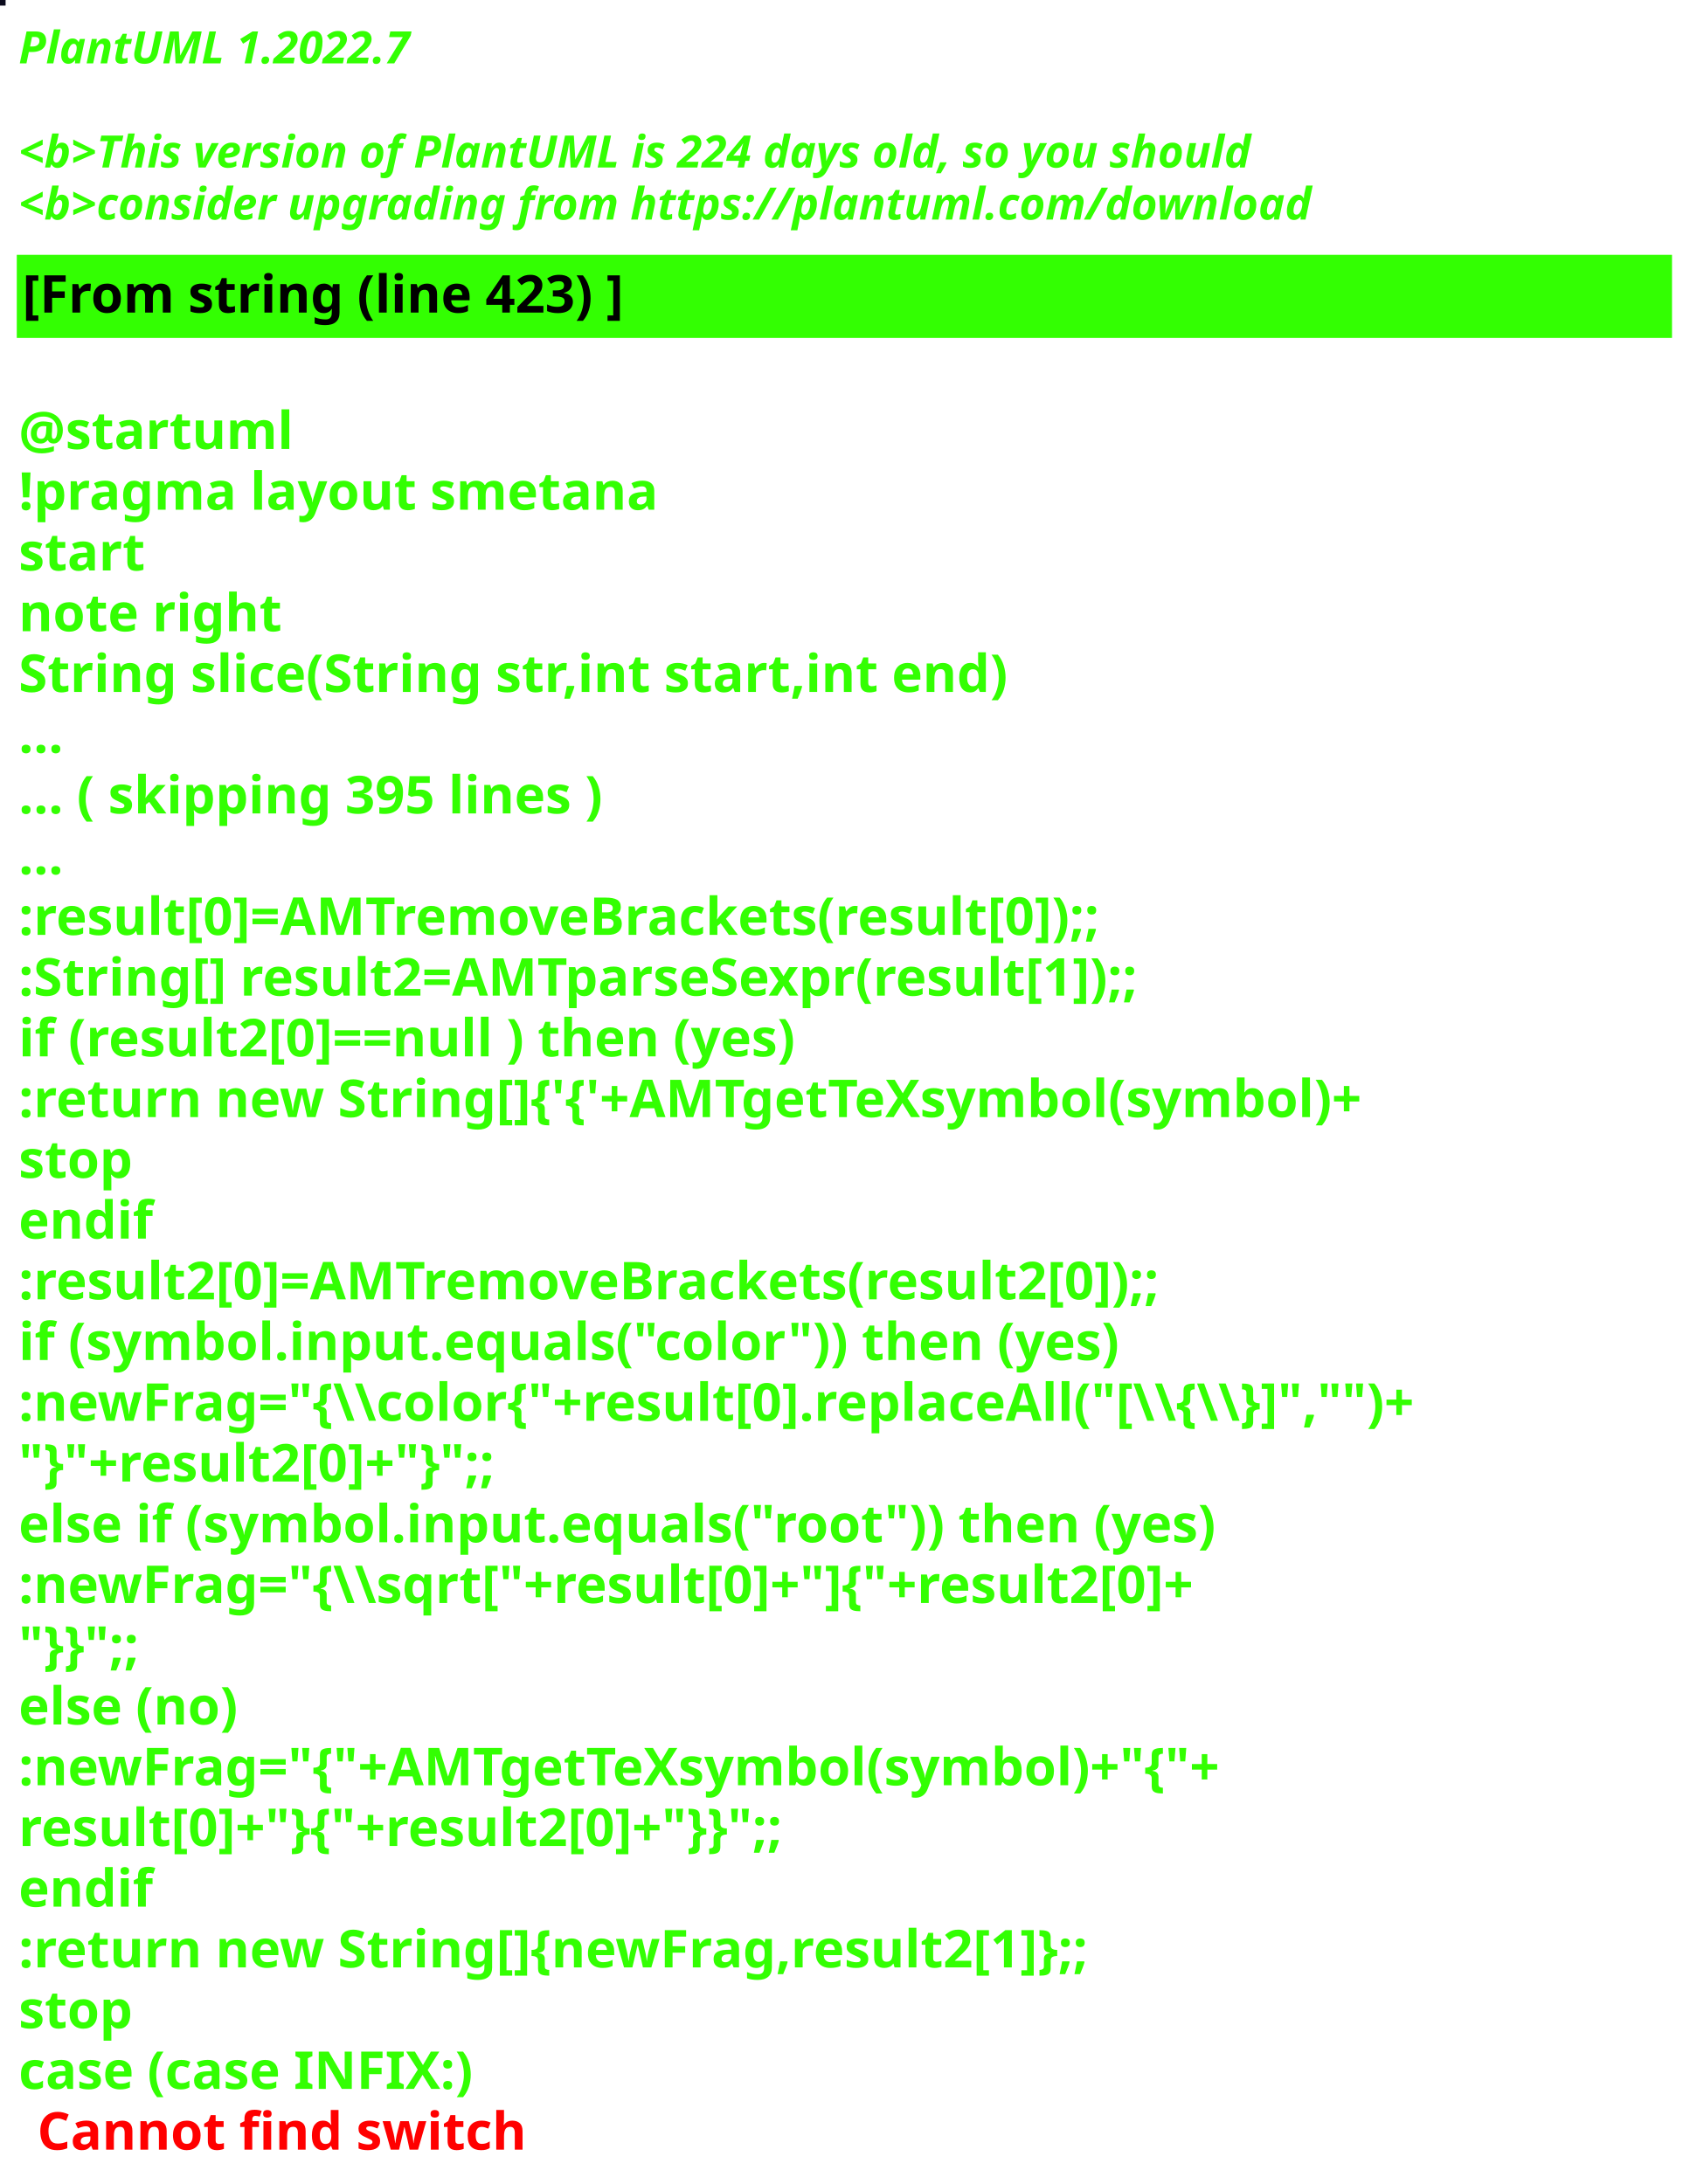
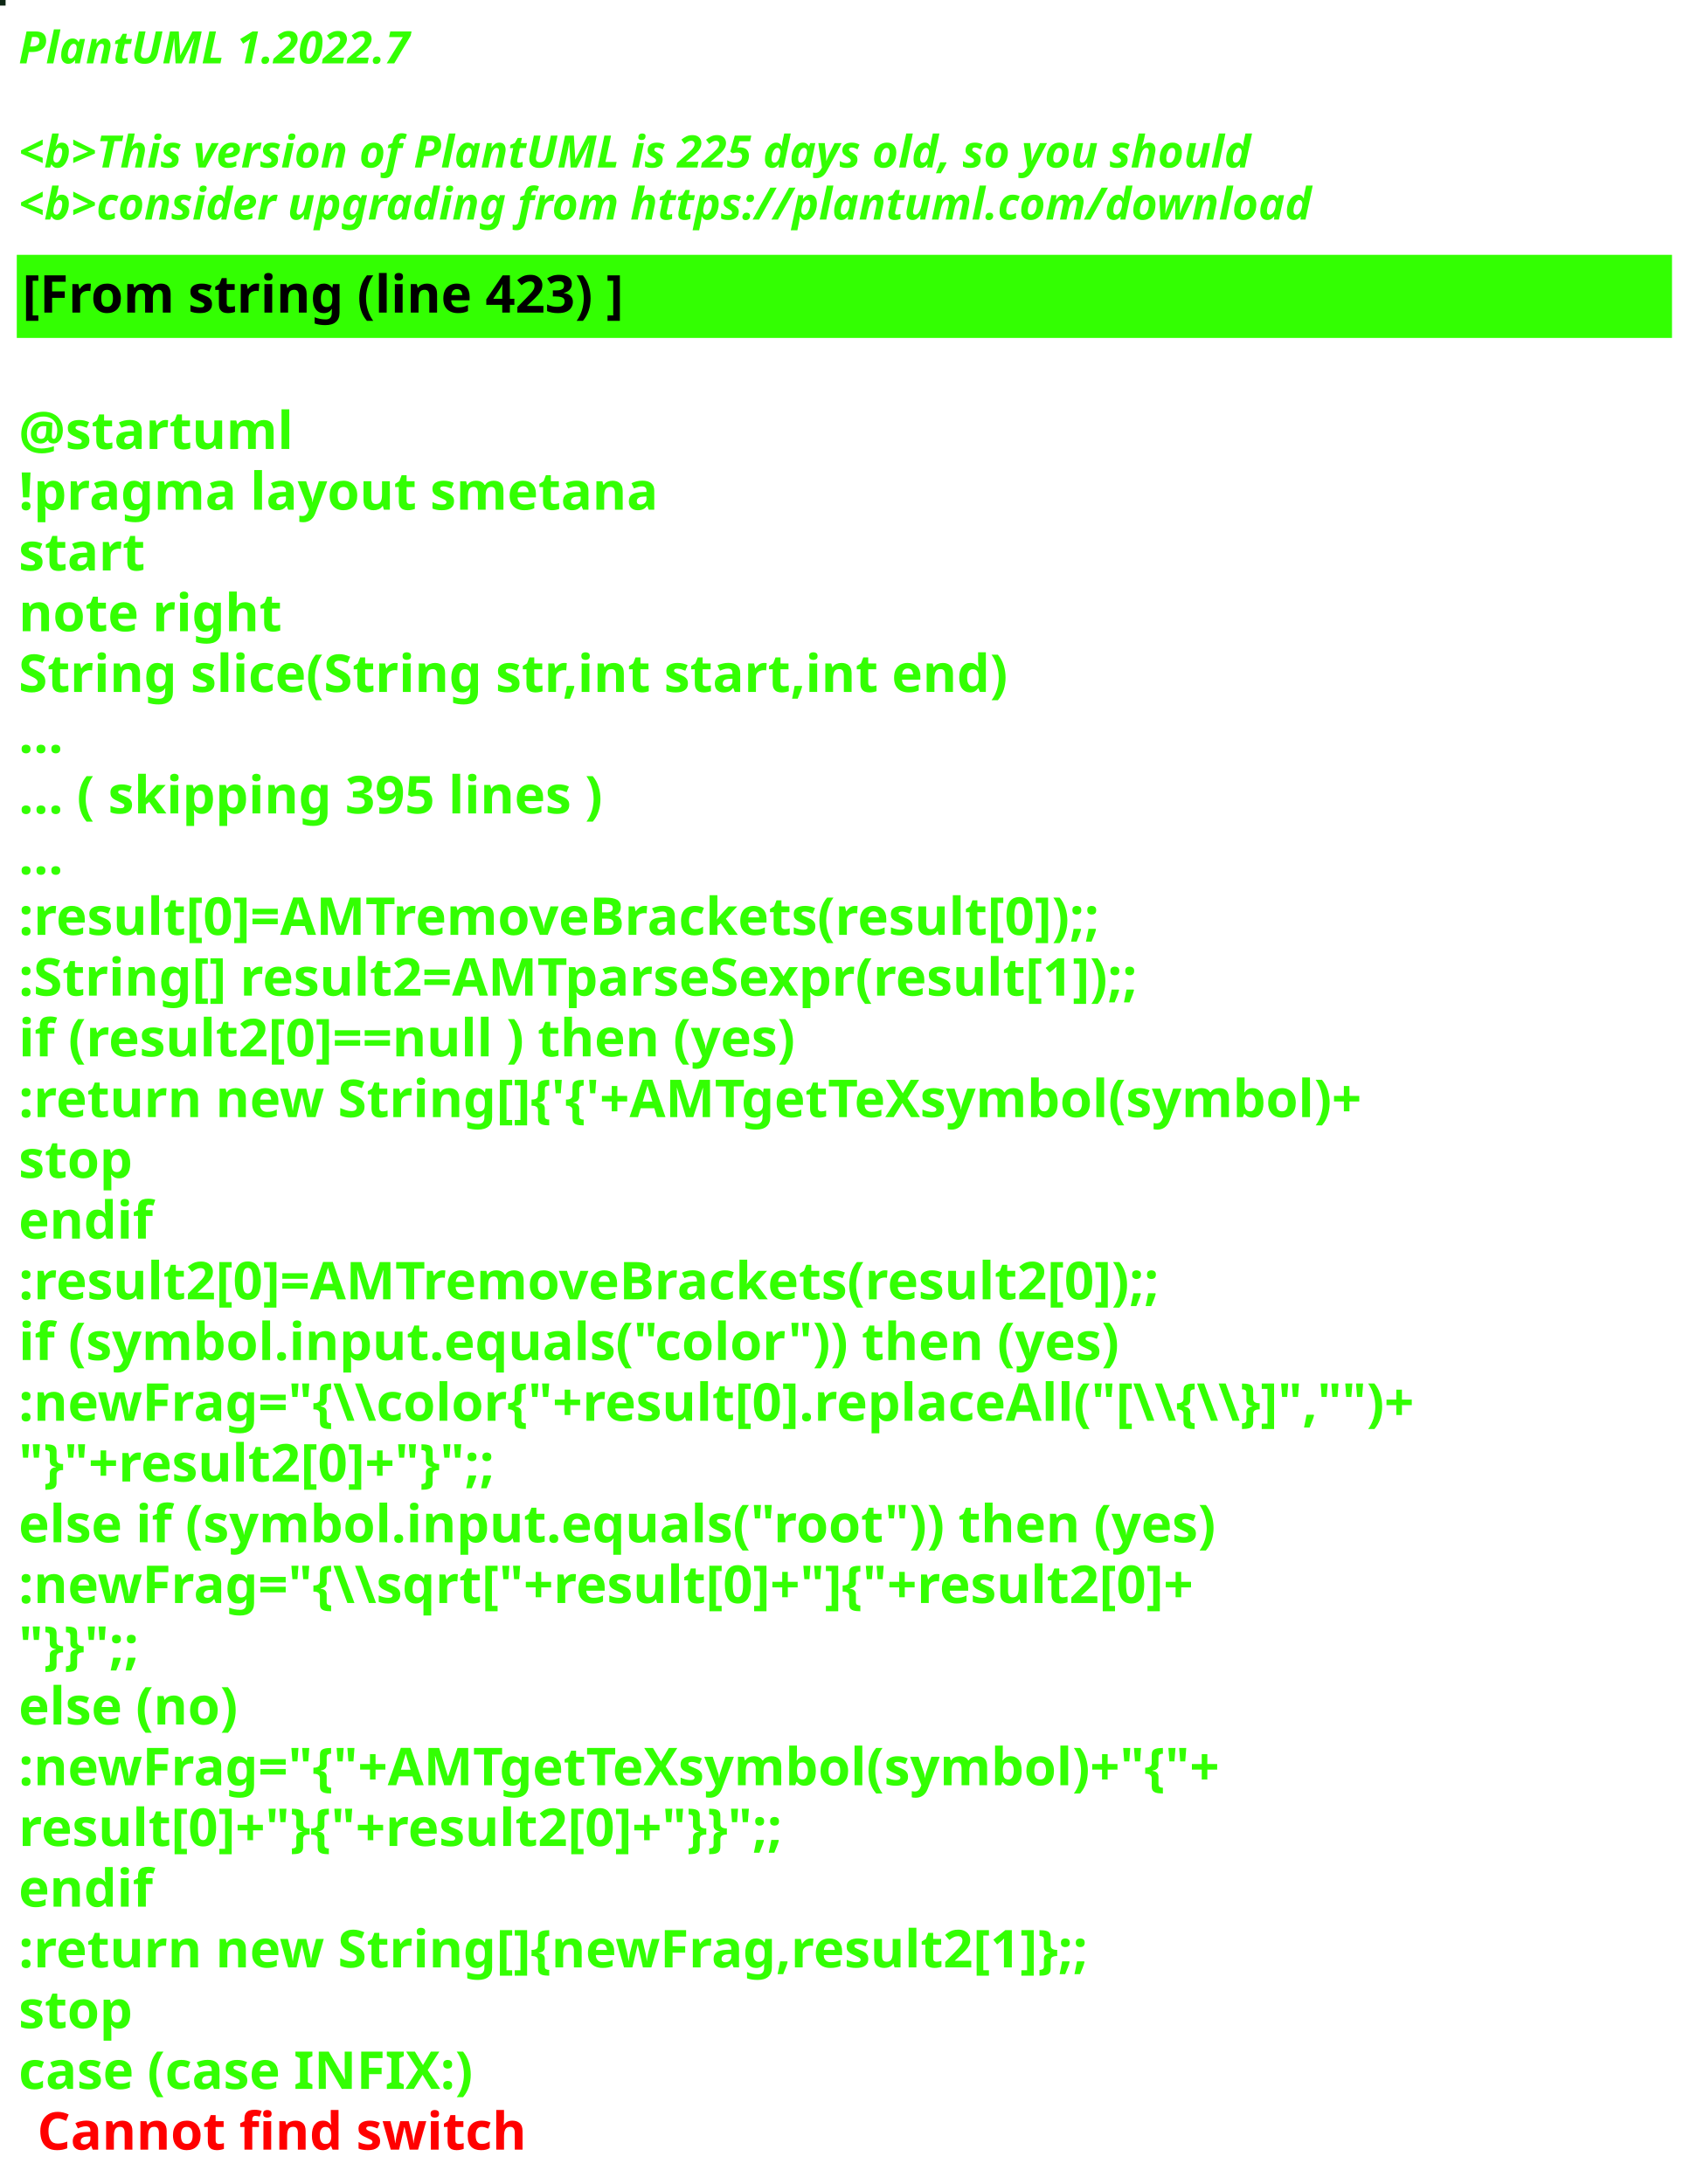
<svg xmlns="http://www.w3.org/2000/svg" contentStyleType="text/css" height="586px" preserveAspectRatio="none" style="width:455px;height:586px;background:#000000;" version="1.1" viewBox="0 0 455 586" width="455px" zoomAndPan="magnify">
  <defs />
  <g>
-     <rect fill="#0B0B1D" height="1" style="stroke:#0B0B1D;stroke-width:1.0;" width="1" x="0" y="0" />
+     <rect fill="#0E2715" height="1" style="stroke:#0E2715;stroke-width:1.0;" width="1" x="0" y="0" />
    <text fill="#33FF02" font-family="sans-serif" font-size="12" font-style="italic" font-weight="bold" lengthAdjust="spacing" textLength="127" x="5" y="17">PlantUML 1.2022.7</text>
    <text fill="#33FF02" font-family="sans-serif" font-size="12" font-style="italic" font-weight="bold" lengthAdjust="spacing" textLength="4" x="5" y="30.969"> </text>
-     <text fill="#33FF02" font-family="sans-serif" font-size="12" font-style="italic" font-weight="bold" lengthAdjust="spacing" textLength="399" x="5" y="44.938">&lt;b&gt;This version of PlantUML is 224 days old, so you should</text>
+     <text fill="#33FF02" font-family="sans-serif" font-size="12" font-style="italic" font-weight="bold" lengthAdjust="spacing" textLength="399" x="5" y="44.938">&lt;b&gt;This version of PlantUML is 225 days old, so you should</text>
    <text fill="#33FF02" font-family="sans-serif" font-size="12" font-style="italic" font-weight="bold" lengthAdjust="spacing" textLength="408" x="5" y="58.906">&lt;b&gt;consider upgrading from https://plantuml.com/download</text>
    <rect fill="#33FF02" height="21.297" style="stroke:#33FF02;stroke-width:1.0;" width="443" x="5" y="68.875" />
    <text fill="#000000" font-family="sans-serif" font-size="14" font-weight="bold" lengthAdjust="spacing" textLength="188" x="6" y="83.875">[From string (line 423) ]</text>
    <text fill="#33FF02" font-family="sans-serif" font-size="14" font-weight="bold" lengthAdjust="spacing" textLength="5" x="5" y="104.172"> </text>
    <text fill="#33FF02" font-family="sans-serif" font-size="14" font-weight="bold" lengthAdjust="spacing" textLength="79" x="5" y="120.469">@startuml</text>
    <text fill="#33FF02" font-family="sans-serif" font-size="14" font-weight="bold" lengthAdjust="spacing" textLength="190" x="5" y="136.766">!pragma layout smetana</text>
    <text fill="#33FF02" font-family="sans-serif" font-size="14" font-weight="bold" lengthAdjust="spacing" textLength="37" x="5" y="153.062">start</text>
    <text fill="#33FF02" font-family="sans-serif" font-size="14" font-weight="bold" lengthAdjust="spacing" textLength="78" x="5" y="169.359">note right</text>
    <text fill="#33FF02" font-family="sans-serif" font-size="14" font-weight="bold" lengthAdjust="spacing" textLength="301" x="5" y="185.656">String slice(String str,int start,int end)</text>
    <text fill="#33FF02" font-family="sans-serif" font-size="14" font-weight="bold" lengthAdjust="spacing" textLength="15" x="5" y="201.953">...</text>
    <text fill="#33FF02" font-family="sans-serif" font-size="14" font-weight="bold" lengthAdjust="spacing" textLength="185" x="5" y="218.25">... ( skipping 395 lines )</text>
    <text fill="#33FF02" font-family="sans-serif" font-size="14" font-weight="bold" lengthAdjust="spacing" textLength="15" x="5" y="234.547">...</text>
    <text fill="#33FF02" font-family="sans-serif" font-size="14" font-weight="bold" lengthAdjust="spacing" textLength="341" x="5" y="250.844">:result[0]=AMTremoveBrackets(result[0]);;</text>
    <text fill="#33FF02" font-family="sans-serif" font-size="14" font-weight="bold" lengthAdjust="spacing" textLength="355" x="5" y="267.141">:String[] result2=AMTparseSexpr(result[1]);;</text>
    <text fill="#33FF02" font-family="sans-serif" font-size="14" font-weight="bold" lengthAdjust="spacing" textLength="248" x="5" y="283.438">if (result2[0]==null ) then (yes)</text>
    <text fill="#33FF02" font-family="sans-serif" font-size="14" font-weight="bold" lengthAdjust="spacing" textLength="425" x="5" y="299.734">:return new String[]{'{'+AMTgetTeXsymbol(symbol)+</text>
    <text fill="#33FF02" font-family="sans-serif" font-size="14" font-weight="bold" lengthAdjust="spacing" textLength="35" x="5" y="316.031">stop</text>
    <text fill="#33FF02" font-family="sans-serif" font-size="14" font-weight="bold" lengthAdjust="spacing" textLength="40" x="5" y="332.328">endif</text>
    <text fill="#33FF02" font-family="sans-serif" font-size="14" font-weight="bold" lengthAdjust="spacing" textLength="361" x="5" y="348.625">:result2[0]=AMTremoveBrackets(result2[0]);;</text>
    <text fill="#33FF02" font-family="sans-serif" font-size="14" font-weight="bold" lengthAdjust="spacing" textLength="337" x="5" y="364.922">if (symbol.input.equals("color")) then (yes)</text>
    <text fill="#33FF02" font-family="sans-serif" font-size="14" font-weight="bold" lengthAdjust="spacing" textLength="443" x="5" y="381.219">:newFrag="{\\color{"+result[0].replaceAll("[\\{\\}]","")+</text>
    <text fill="#33FF02" font-family="sans-serif" font-size="14" font-weight="bold" lengthAdjust="spacing" textLength="162" x="5" y="397.516">"}"+result2[0]+"}";;</text>
    <text fill="#33FF02" font-family="sans-serif" font-size="14" font-weight="bold" lengthAdjust="spacing" textLength="368" x="5" y="413.812">else if (symbol.input.equals("root")) then (yes)</text>
    <text fill="#33FF02" font-family="sans-serif" font-size="14" font-weight="bold" lengthAdjust="spacing" textLength="383" x="5" y="430.109">:newFrag="{\\sqrt["+result[0]+"]{"+result2[0]+</text>
    <text fill="#33FF02" font-family="sans-serif" font-size="14" font-weight="bold" lengthAdjust="spacing" textLength="46" x="5" y="446.406">"}}";;</text>
    <text fill="#33FF02" font-family="sans-serif" font-size="14" font-weight="bold" lengthAdjust="spacing" textLength="70" x="5" y="462.703">else (no)</text>
    <text fill="#33FF02" font-family="sans-serif" font-size="14" font-weight="bold" lengthAdjust="spacing" textLength="385" x="5" y="479">:newFrag="{"+AMTgetTeXsymbol(symbol)+"{"+</text>
    <text fill="#33FF02" font-family="sans-serif" font-size="14" font-weight="bold" lengthAdjust="spacing" textLength="262" x="5" y="495.297">result[0]+"}{"+result2[0]+"}}";;</text>
    <text fill="#33FF02" font-family="sans-serif" font-size="14" font-weight="bold" lengthAdjust="spacing" textLength="40" x="5" y="511.594">endif</text>
    <text fill="#33FF02" font-family="sans-serif" font-size="14" font-weight="bold" lengthAdjust="spacing" textLength="343" x="5" y="527.891">:return new String[]{newFrag,result2[1]};;</text>
    <text fill="#33FF02" font-family="sans-serif" font-size="14" font-weight="bold" lengthAdjust="spacing" textLength="35" x="5" y="544.188">stop</text>
    <text fill="#33FF02" font-family="sans-serif" font-size="14" font-weight="bold" lengthAdjust="spacing" text-decoration="wavy underline" textLength="140" x="5" y="560.484">case (case INFIX:)</text>
    <text fill="#FF0000" font-family="sans-serif" font-size="14" font-weight="bold" lengthAdjust="spacing" textLength="148" x="10" y="576.781">Cannot find switch</text>
  </g>
</svg>
